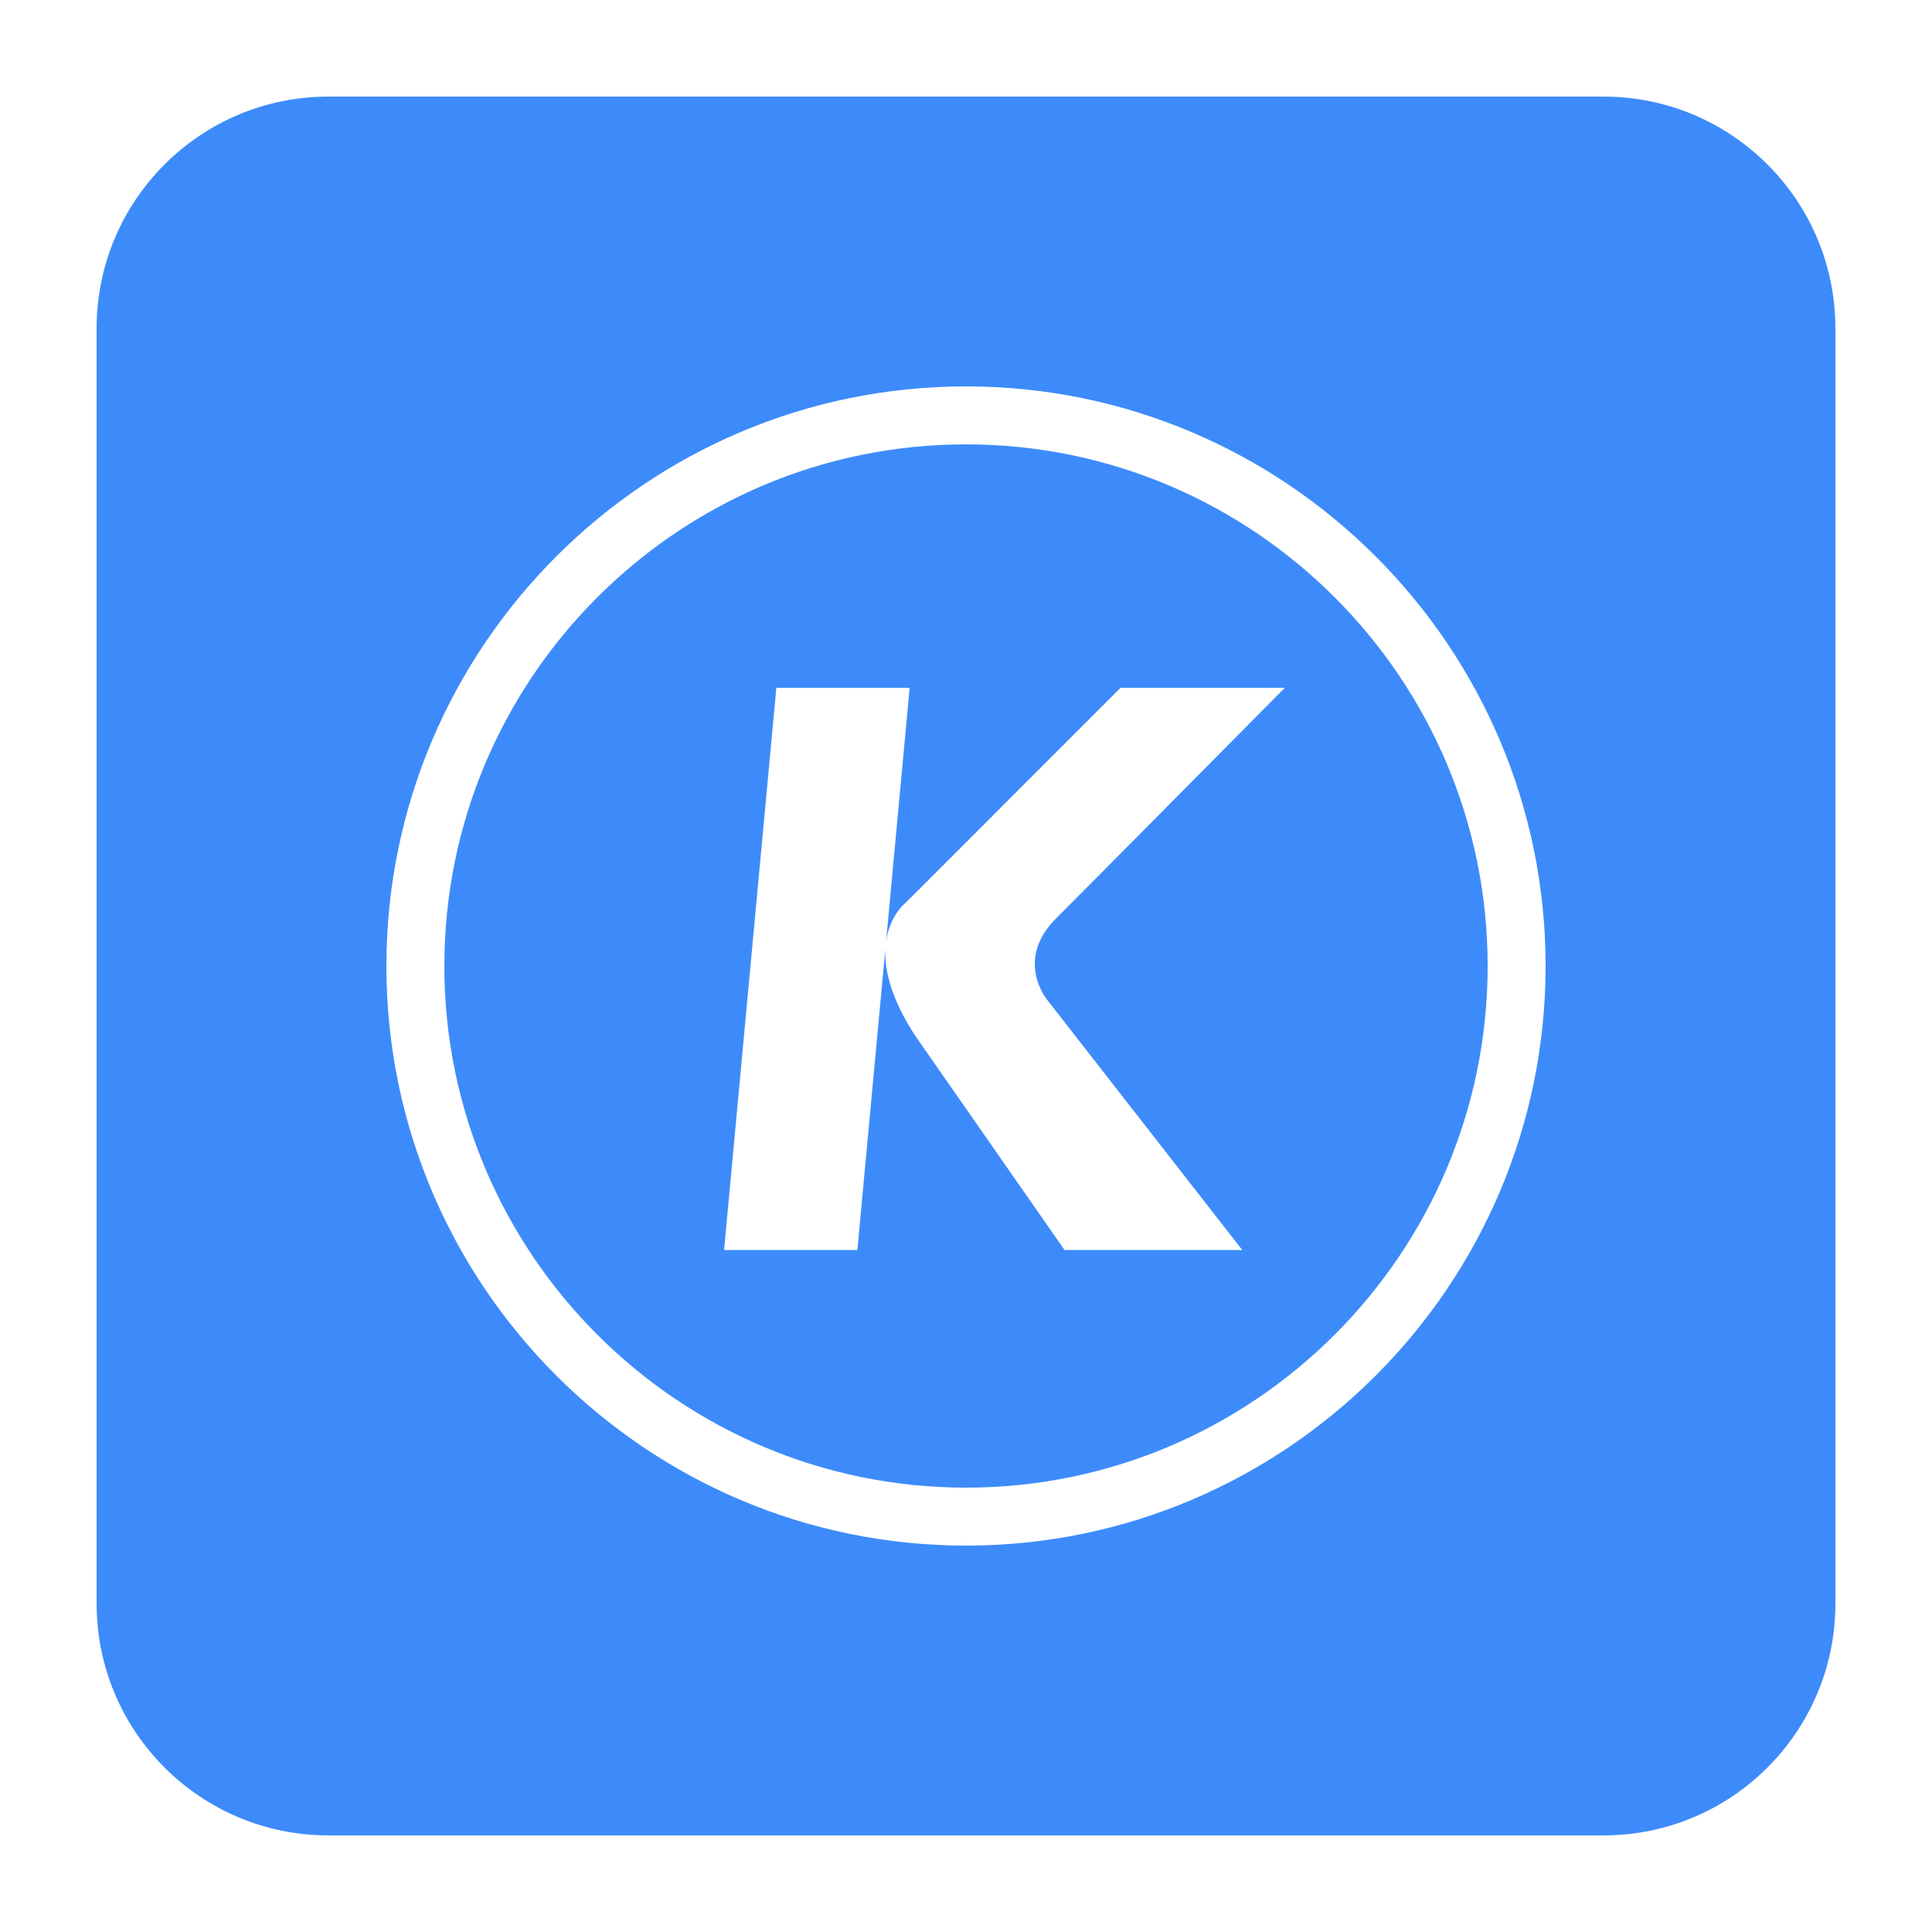
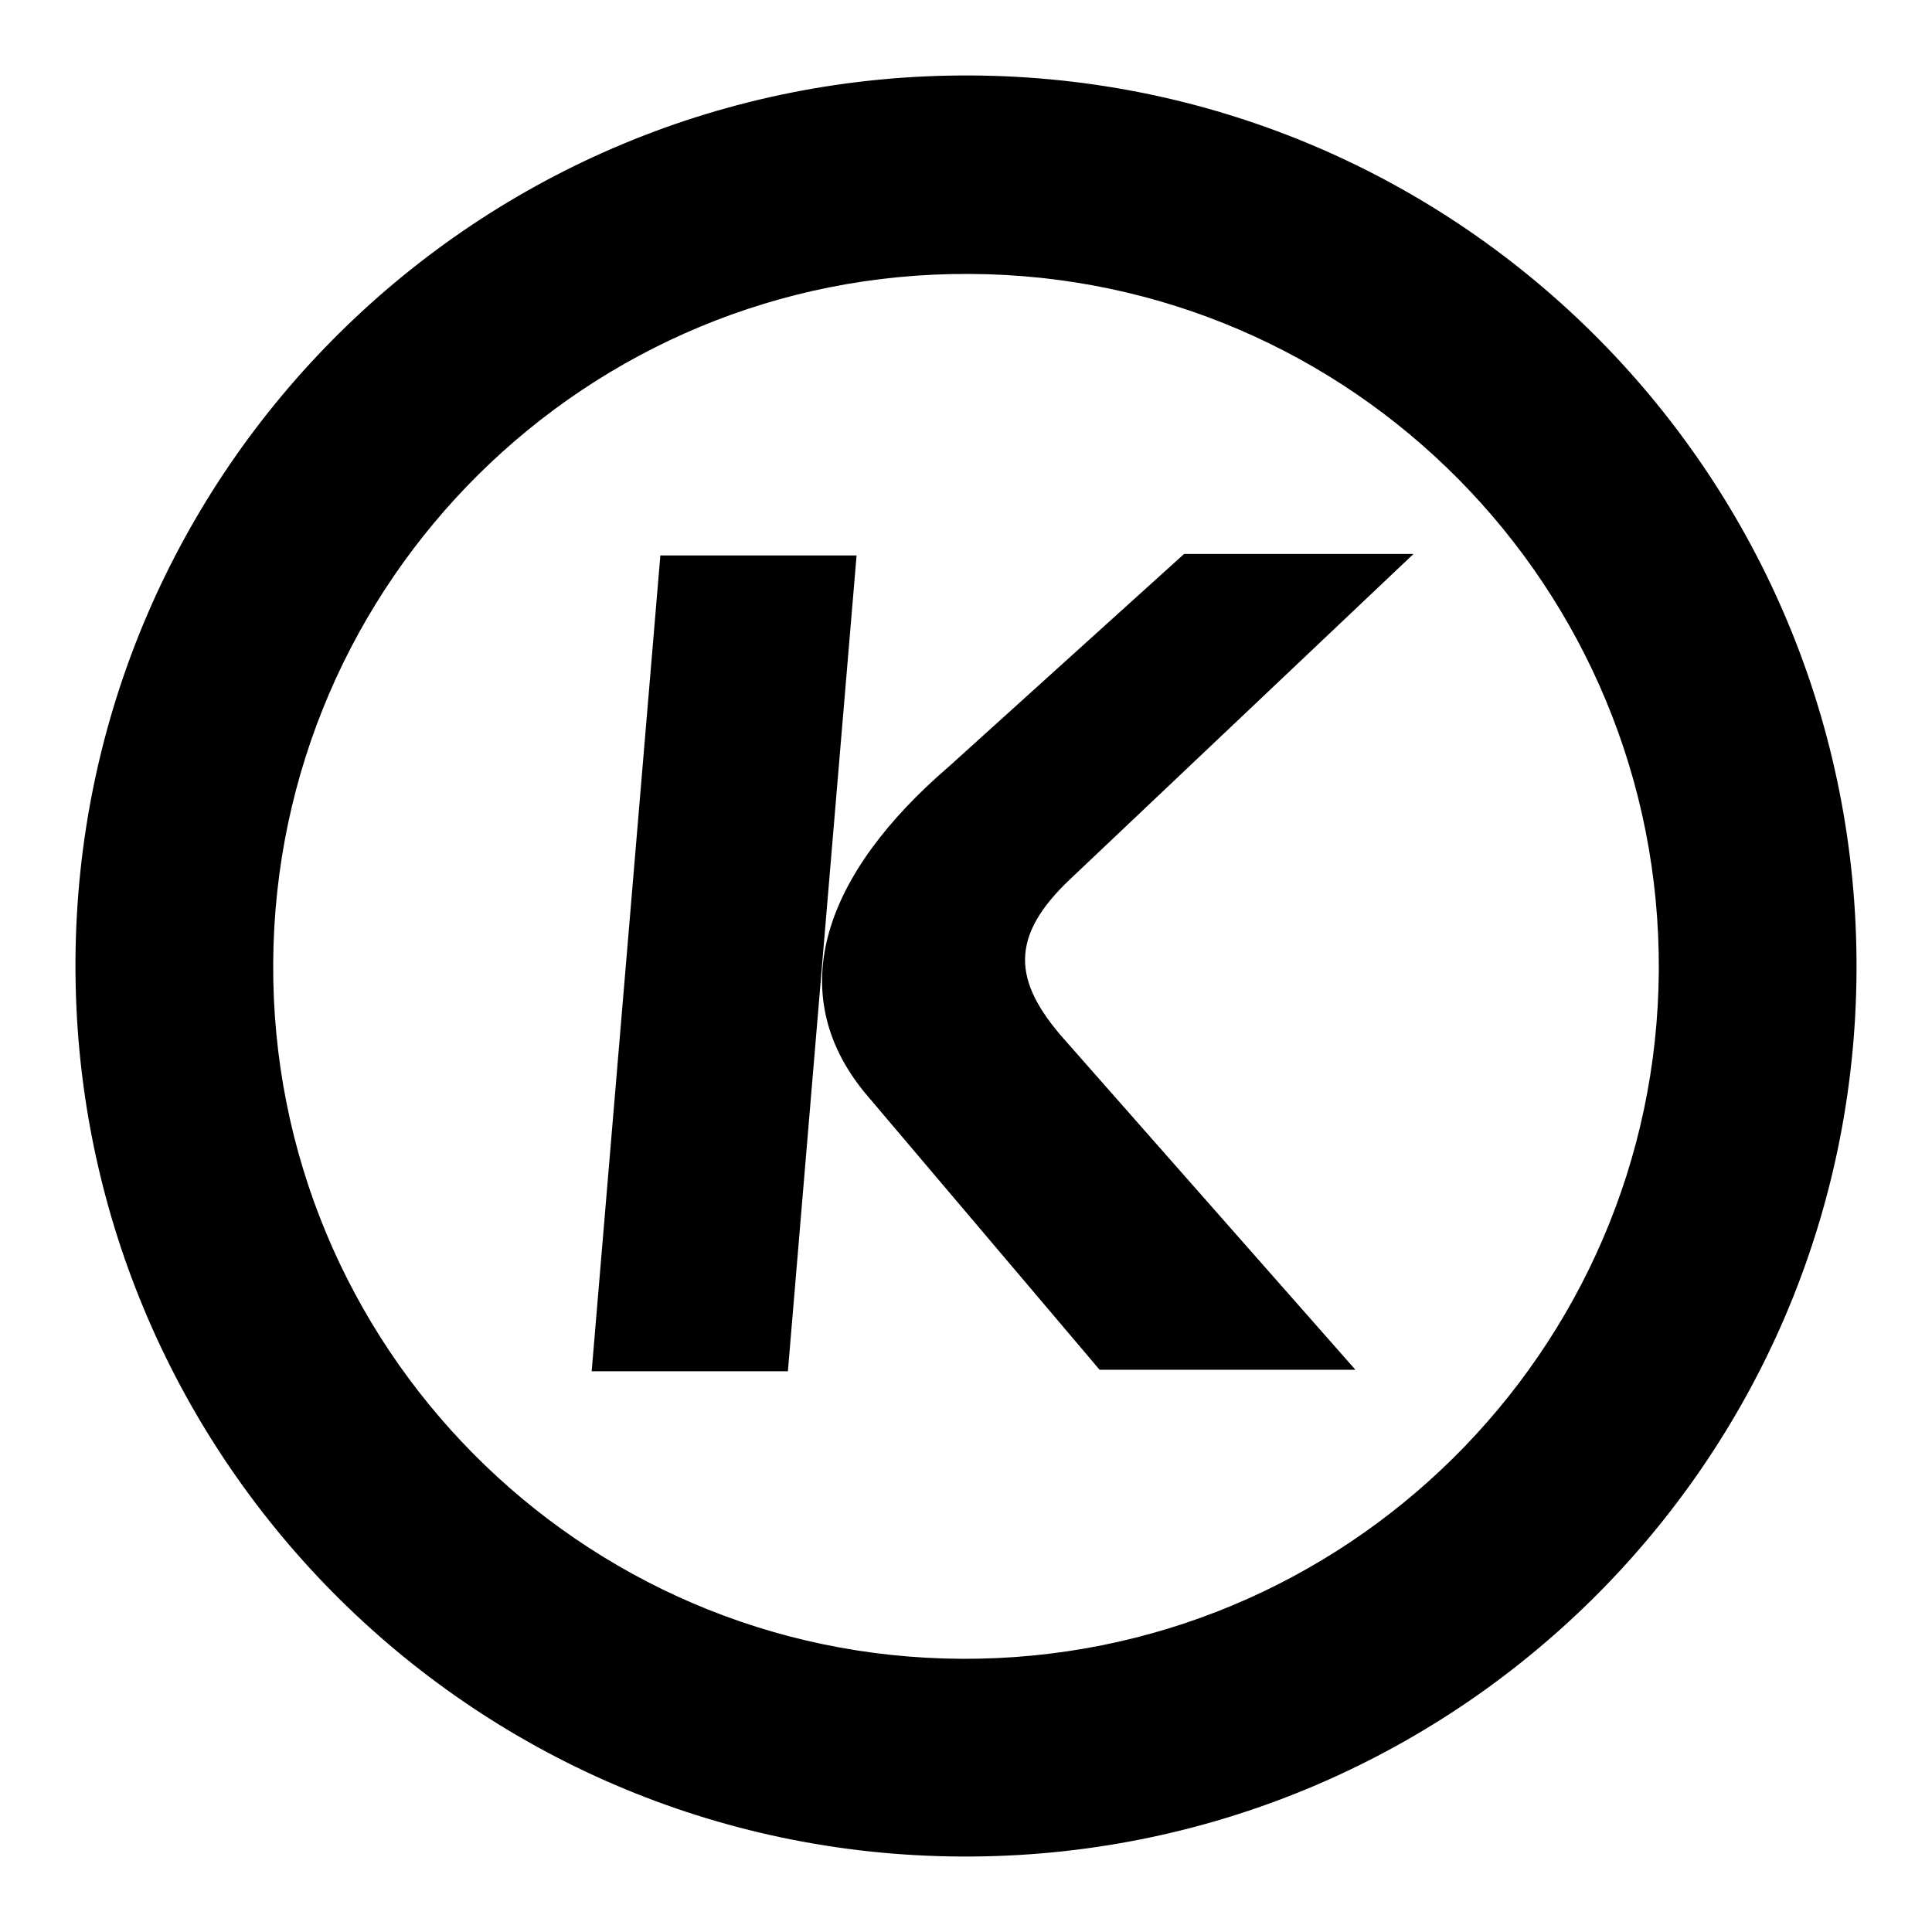
- <svg xmlns="http://www.w3.org/2000/svg" t="1705310908948" class="icon" viewBox="0 0 1024 1024" version="1.1" p-id="6331" width="200" height="200">
-   <path d="M849.92 51.2H174.08c-67.866 0-122.88 55.014-122.88 122.88v675.84c0 67.866 55.014 122.88 122.88 122.88h675.84c67.866 0 122.88-55.014 122.88-122.88V174.08c0-67.866-55.014-122.88-122.88-122.88z m-337.92 768c-169.39 0-307.2-137.81-307.2-307.2s137.81-307.2 307.2-307.2 307.2 137.81 307.2 307.2-137.81 307.2-307.2 307.2z" fill="#3D8BFA" p-id="6332" />
-   <path d="M512 235.52c-152.453 0-276.48 124.027-276.48 276.48s124.027 276.48 276.48 276.48 276.48-124.032 276.48-276.48-124.027-276.48-276.48-276.48z m43.008 294.4l103.424 132.618h-94.208L485.376 549.376c-13.174-19.968-16.65-35.297-16.108-46.495l-14.843 159.657h-70.656l27.709-297.984h70.656l-12.518 134.636c1.91-14.065 10.163-20.47 10.163-20.47l114.15-114.166h87.04S581.637 464.896 559.616 486.912s-4.608 43.008-4.608 43.008z" fill="#3D8BFA" p-id="6333" />
+ <svg xmlns="http://www.w3.org/2000/svg" viewBox="0 0 256 256">
+   <g>
+     <path fill="#000000" d="M128.6,10C63.4,9.7,10.3,62.2,10,127.4C9.7,192.6,62.2,245.7,127.4,246c65.2,0.3,118.3-52.2,118.6-117.4S193.8,10.3,128.6,10z M127.5,219.8c-50.7-0.2-91.6-41.5-91.3-92.2c0.3-50.7,41.6-91.6,92.3-91.3c50.7,0.2,91.6,41.6,91.3,92.3C219.5,179.1,178.2,220,127.5,219.8z M141.9,116.4l45.4-43h-30.4l0,0l-31.2,28.2c-16.4,14.1-22.1,29.8-11.1,43.2l31.1,36.7h33.9L141,137.7C134.2,130,133.7,124.1,141.9,116.4z M87.5,73.6l-9.1,108.1h26l4.6-54.7l0,0l4.5-53.4H87.5z" />
+   </g>
</svg>
